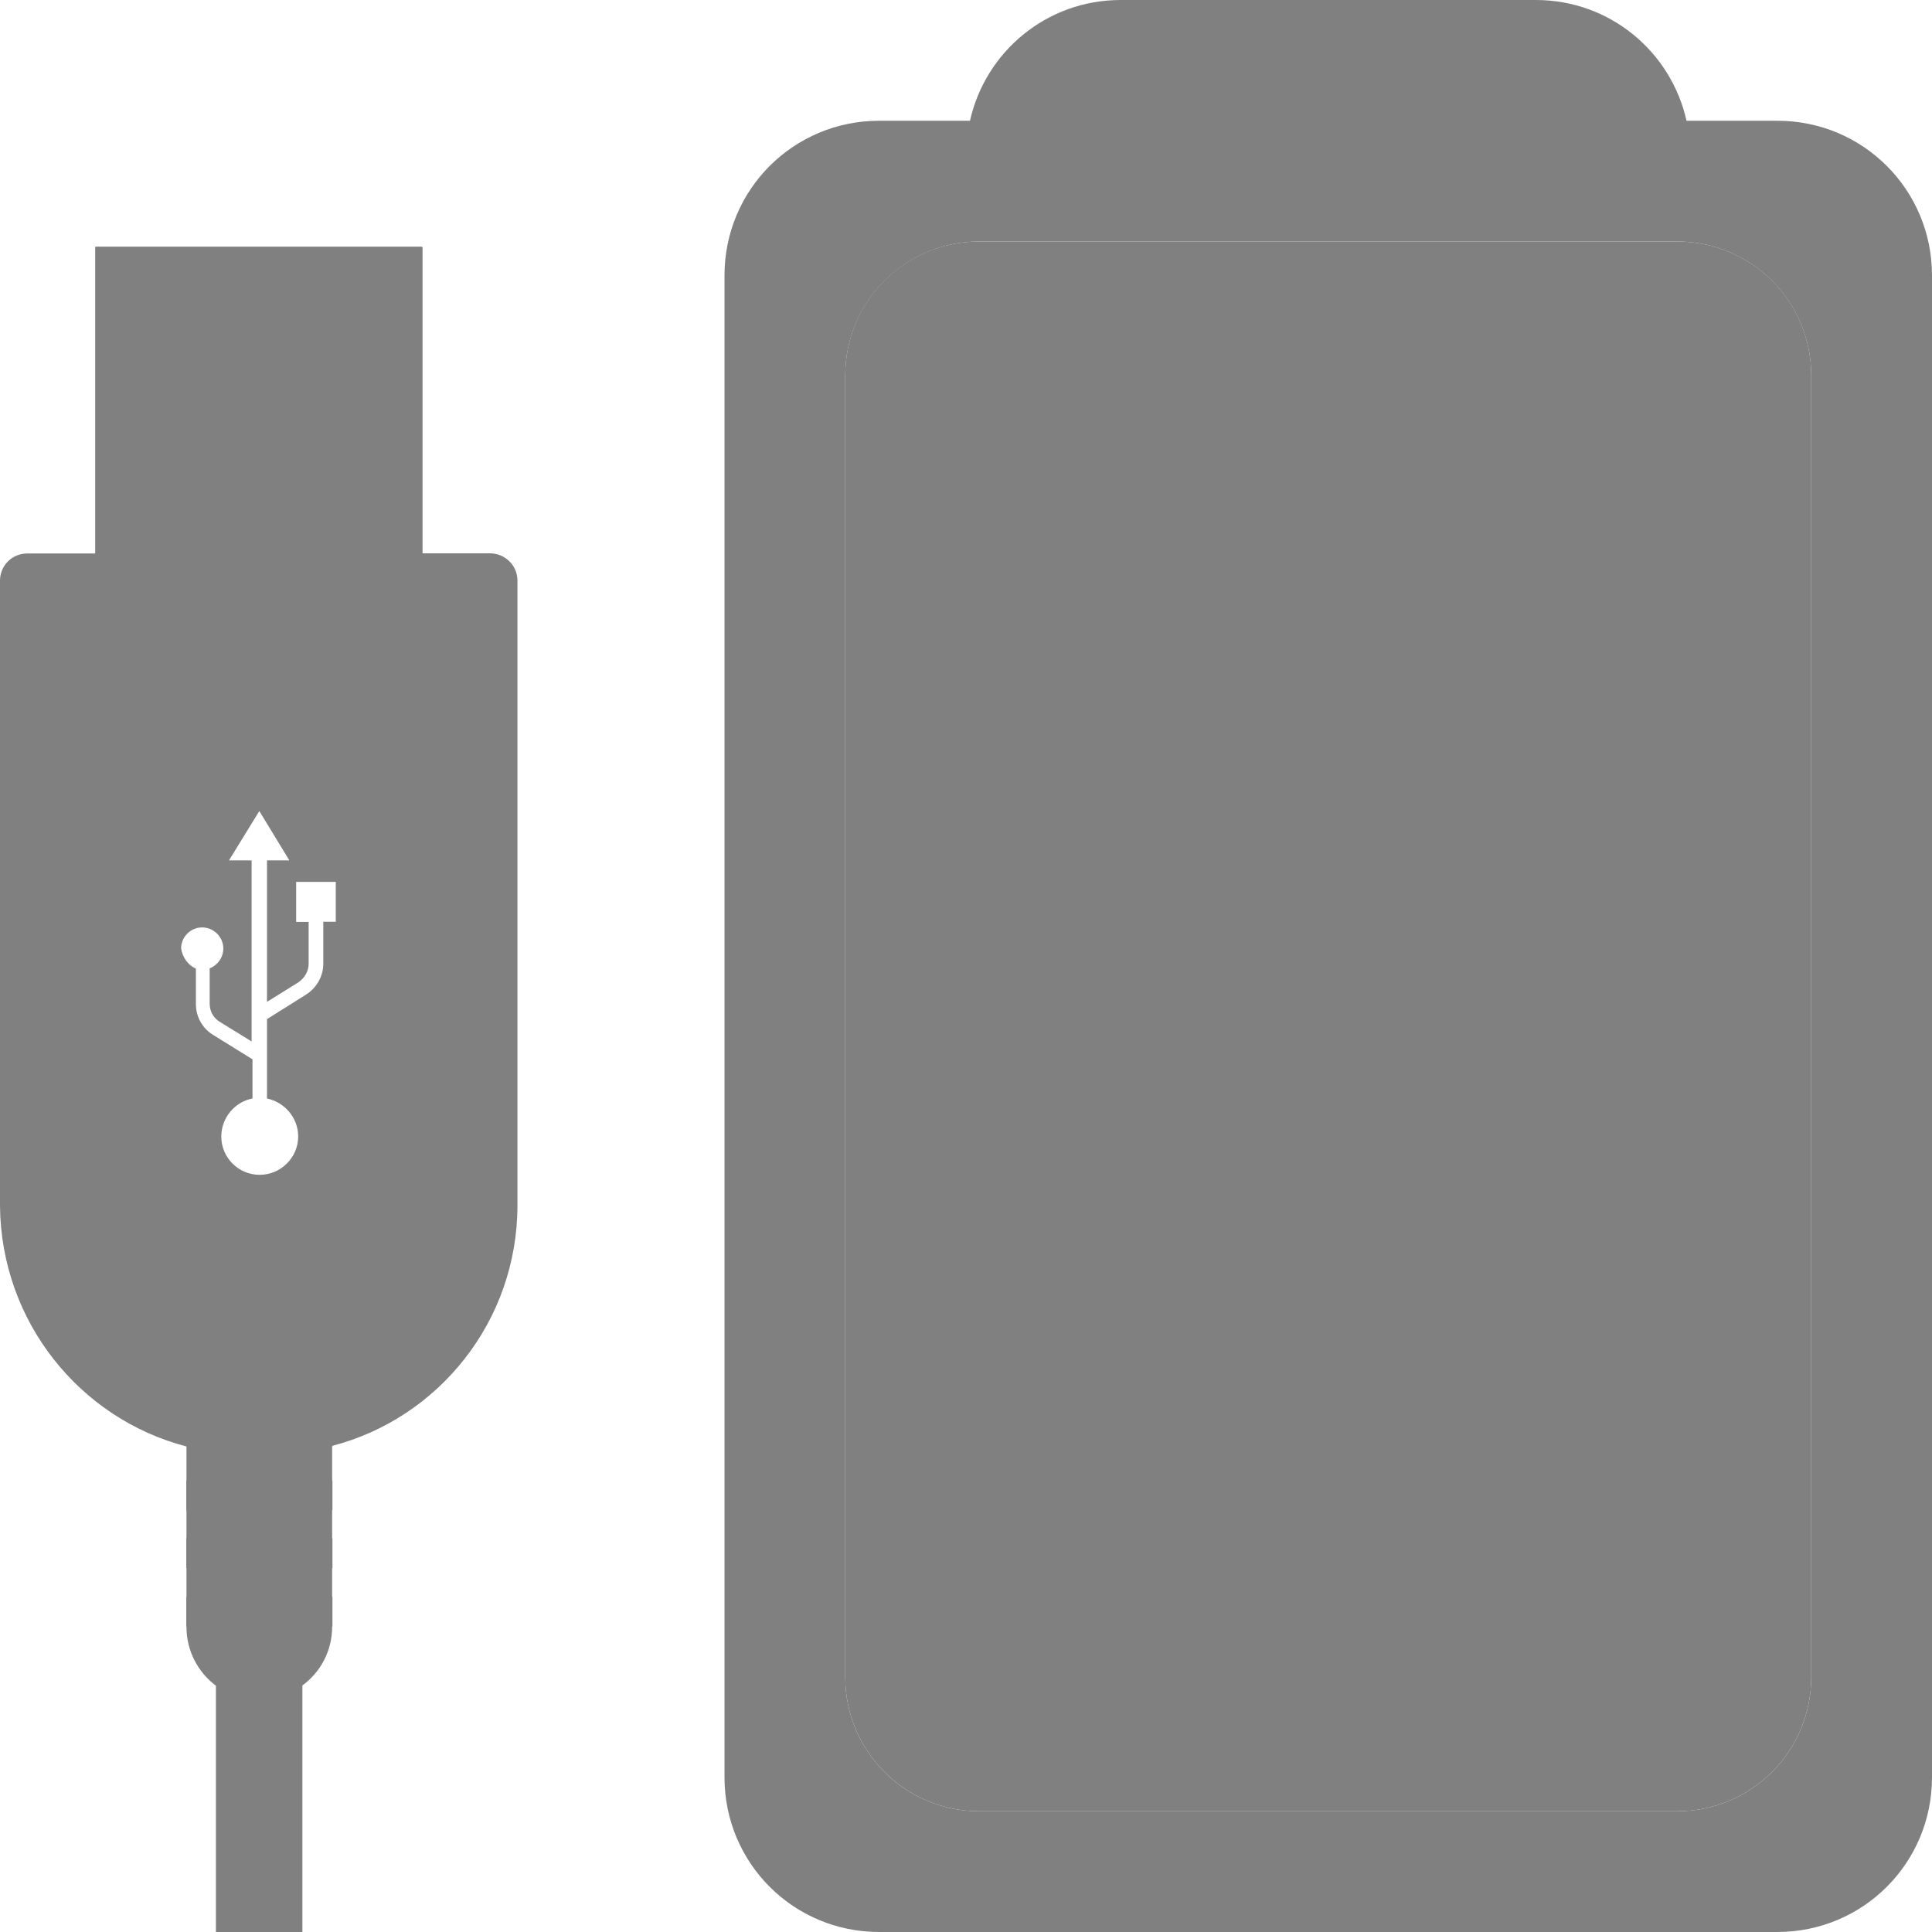
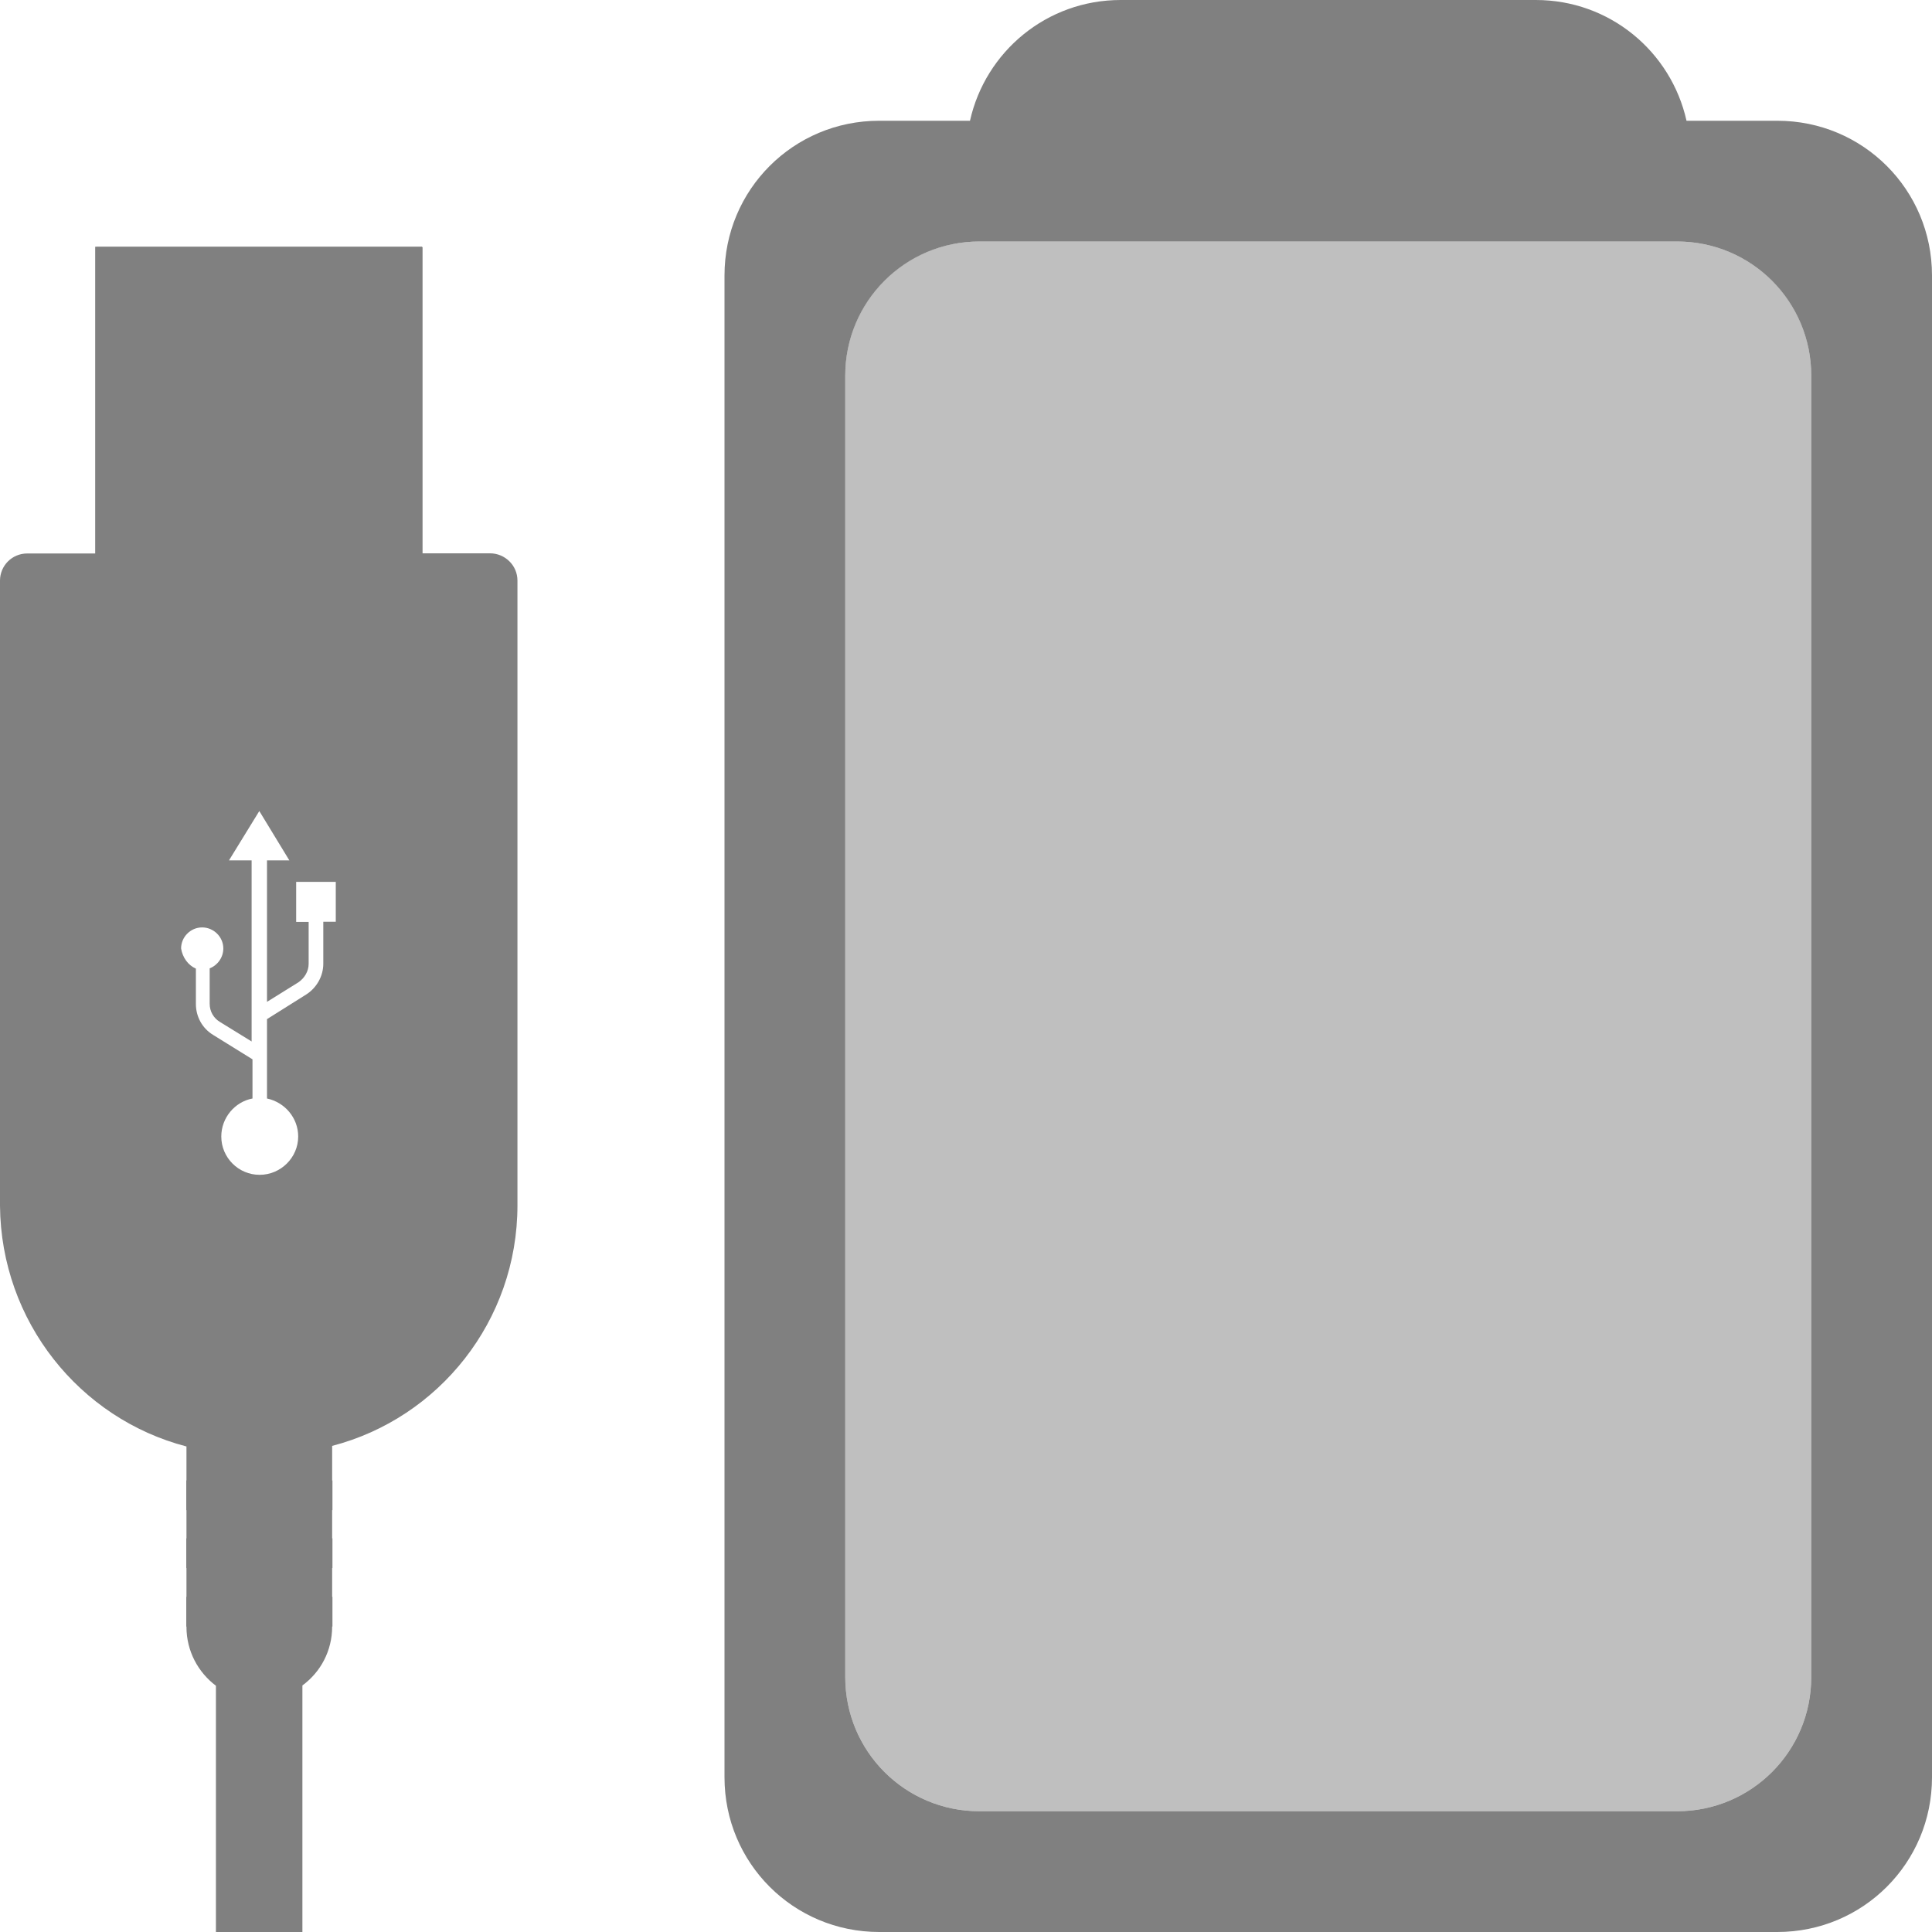
<svg xmlns="http://www.w3.org/2000/svg" height="16" width="16" version="1.1" id="svg8">
  <defs id="defs12">
    <clipPath clipPathUnits="userSpaceOnUse" id="clipPath954">
      <rect style="opacity:1;fill:#aa0000;fill-opacity:1;stroke:none;stroke-width:1.132;stroke-linecap:butt;stroke-linejoin:bevel;stroke-miterlimit:4;stroke-dasharray:none;stroke-opacity:1;paint-order:fill markers stroke" id="rect956" width="8" height="4" x="4" y="-15" ry="0" />
    </clipPath>
    <clipPath clipPathUnits="userSpaceOnUse" id="clipPath958">
      <rect style="opacity:1;fill:#aa0000;fill-opacity:1;stroke:none;stroke-width:1.265;stroke-linecap:butt;stroke-linejoin:bevel;stroke-miterlimit:4;stroke-dasharray:none;stroke-opacity:1;paint-order:fill markers stroke" id="rect960" width="8" height="5" x="34.915" y="5.826" ry="0" />
    </clipPath>
    <clipPath clipPathUnits="userSpaceOnUse" id="clipPath962">
      <rect style="opacity:1;fill:#aa0000;fill-opacity:1;stroke:none;stroke-width:1.132;stroke-linecap:butt;stroke-linejoin:bevel;stroke-miterlimit:4;stroke-dasharray:none;stroke-opacity:1;paint-order:fill markers stroke" id="rect964" width="8" height="4" x="-26.983" y="16.589" ry="0" />
    </clipPath>
    <clipPath clipPathUnits="userSpaceOnUse" id="clipPath844">
      <rect style="opacity:1;fill:#008080;fill-opacity:1;stroke:none;stroke-width:1.109;stroke-linecap:butt;stroke-linejoin:bevel;stroke-miterlimit:10;stroke-dasharray:none;stroke-opacity:1;paint-order:fill markers stroke" id="rect847" width="12.292" height="12.467" x="0.995" y="0.168" />
    </clipPath>
  </defs>
  <path style="opacity:1;fill:#808080;fill-opacity:1;stroke:none;stroke-width:2.609;stroke-linecap:butt;stroke-linejoin:bevel;stroke-miterlimit:4;stroke-dasharray:none;stroke-opacity:1;paint-order:fill markers stroke" d="M 9.281,0 C 8.669,0 8.161,0.427 8.033,1 H 7.281 C 6.571,1 6,1.571 6,2.281 v 12.438 C 6,15.429 6.571,16 7.281,16 h 7.438 C 15.429,16 16,15.429 16,14.719 V 2.281 C 16,1.571 15.429,1 14.719,1 H 13.967 C 13.839,0.427 13.331,0 12.719,0 Z M 8.111,2 H 13.889 C 14.504,2 15,2.496 15,3.111 V 13.889 C 15,14.504 14.504,15 13.889,15 H 8.111 C 7.496,15 7,14.504 7,13.889 V 3.111 C 7,2.496 7.496,2 8.111,2 Z" id="rect846" />
-   <path style="opacity:1;fill:#808080;fill-opacity:1;stroke:none;stroke-width:1.127;stroke-linecap:butt;stroke-linejoin:bevel;stroke-miterlimit:4;stroke-dasharray:none;stroke-opacity:1;paint-order:fill markers stroke" d="M 8.109 2 C 7.494 2 7 2.494 7 3.109 L 7 5.5 L 7 9 L 7 12.5 L 7 13.889 C 7 14.504 7.496 15 8.111 15 L 13.889 15 C 14.504 15 15 14.504 15 13.889 L 15 12.5 L 15 9 L 15 5.5 L 15 3.109 C 15 2.494 14.504 2 13.889 2 L 8.109 2 z " id="rect846-3-5-6-2-9" />
+   <path style="opacity:0.5;fill:#808080;fill-opacity:1;stroke:none;stroke-width:1.127;stroke-linecap:butt;stroke-linejoin:bevel;stroke-miterlimit:4;stroke-dasharray:none;stroke-opacity:1;paint-order:fill markers stroke" d="M 8.109 2 C 7.494 2 7 2.494 7 3.109 L 7 5.5 L 7 9 L 7 12.5 L 7 13.889 C 7 14.504 7.496 15 8.111 15 L 13.889 15 C 14.504 15 15 14.504 15 13.889 L 15 12.5 L 15 9 L 15 5.5 L 15 3.109 C 15 2.494 14.504 2 13.889 2 L 8.109 2 z " id="rect846-3-5-6-2-9" />
  <g id="g840" transform="matrix(1.201721,0,0,1.201721,-1.201721,0.8162272)" clip-path="url(#clipPath844)">
    <path id="path66" d="M 1.656,1.021 V 3.135 H 1.188 C 1.082,3.135 1,3.22 1,3.322 V 7.631 C 1.007,8.427 1.549,9.098 2.285,9.289 v 0.234 0.205 0.197 0.205 0.197 0.205 c 0,0.168 0.081,0.314 0.203,0.406 V 16 h 0.596 v -5.064 c 0.125,-0.092 0.205,-0.238 0.205,-0.406 V 10.326 10.127 9.922 9.725 9.52 9.285 C 4.025,9.094 4.566,8.423 4.566,7.627 V 3.322 c 0,-0.106 -0.087,-0.188 -0.189,-0.188 h -0.469 V 1.021 H 3.652 1.914 Z M 2.787,4.91 2.994,5.25 H 2.84 V 6.225 L 3.057,6.09 c 0.043,-0.03 0.07,-0.077 0.07,-0.127 V 5.674 H 3.041 V 5.398 h 0.273 v 0.275 h -0.086 v 0.289 c 0,0.086 -0.046,0.167 -0.119,0.213 L 2.84,6.344 v 0.547 c 0.122,0.026 0.215,0.133 0.215,0.262 0,0.145 -0.12,0.264 -0.266,0.264 -0.145,0 -0.264,-0.118 -0.264,-0.264 0,-0.129 0.093,-0.239 0.215,-0.262 V 6.621 L 2.469,6.453 C 2.393,6.407 2.35,6.326 2.35,6.24 V 5.996 c -0.053,-0.023 -0.092,-0.076 -0.102,-0.139 0,-0.079 0.065,-0.145 0.145,-0.145 0.079,0 0.146,0.065 0.146,0.145 0,0.063 -0.041,0.117 -0.094,0.137 v 0.244 c 0,0.053 0.027,0.099 0.07,0.125 l 0.219,0.135 V 5.25 h -0.156 z" style="fill:#808080;fill-opacity:1;stroke-width:0.033" />
    <path id="rect68" d="m 2.76,1.021 v 0.002 h 0.1 v -0.002 z m 0.1,0.002 V 1.314 H 2.648 V 1.49 H 2.859 v 0.102 0.148 0.039 H 2.648 V 1.955 H 2.859 v 0.102 0.15 0.039 H 2.648 V 2.424 H 2.859 v 0.1 0.148 0.039 H 2.648 V 2.887 H 2.859 V 3.135 H 2.76 V 2.986 H 2.549 V 2.613 h 0.211 v -0.09 -0.004 H 2.549 V 2.146 h 0.211 v -0.09 -0.002 H 2.549 V 1.682 h 0.211 v -0.09 -0.004 H 2.549 V 1.215 H 2.76 V 1.023 H 1.922 1.918 1.664 v 2.113 h 0.254 0.004 1.732 0.258 V 1.023 H 3.654 Z" style="fill:#808080;fill-opacity:1;stroke-width:0.033" />
    <g style="fill:#808080;fill-opacity:1" id="g960">
      <rect style="fill:#808080;fill-opacity:1;stroke-width:0.033" id="rect82" height="0.205" width="0.4" y="-10.53" x="-3.291" transform="scale(-1)" />
      <rect style="fill:#808080;fill-opacity:1;stroke-width:0.033" id="rect84" height="0.205" width="0.4" y="-10.53" x="-2.684" transform="scale(-1)" />
      <rect style="fill:#808080;fill-opacity:1;stroke-width:0.033" id="rect86" height="0.205" width="0.4" y="-10.127" x="-3.291" transform="scale(-1)" />
      <rect style="fill:#808080;fill-opacity:1;stroke-width:0.033" id="rect88" height="0.205" width="0.4" y="-10.127" x="-2.684" transform="scale(-1)" />
      <rect style="fill:#808080;fill-opacity:1;stroke-width:0.033" id="rect90" height="0.205" width="0.4" y="-9.728" x="-3.291" transform="scale(-1)" />
      <rect style="fill:#808080;fill-opacity:1;stroke-width:0.033" id="rect92" height="0.205" width="0.4" y="-9.728" x="-2.684" transform="scale(-1)" />
    </g>
  </g>
</svg>
